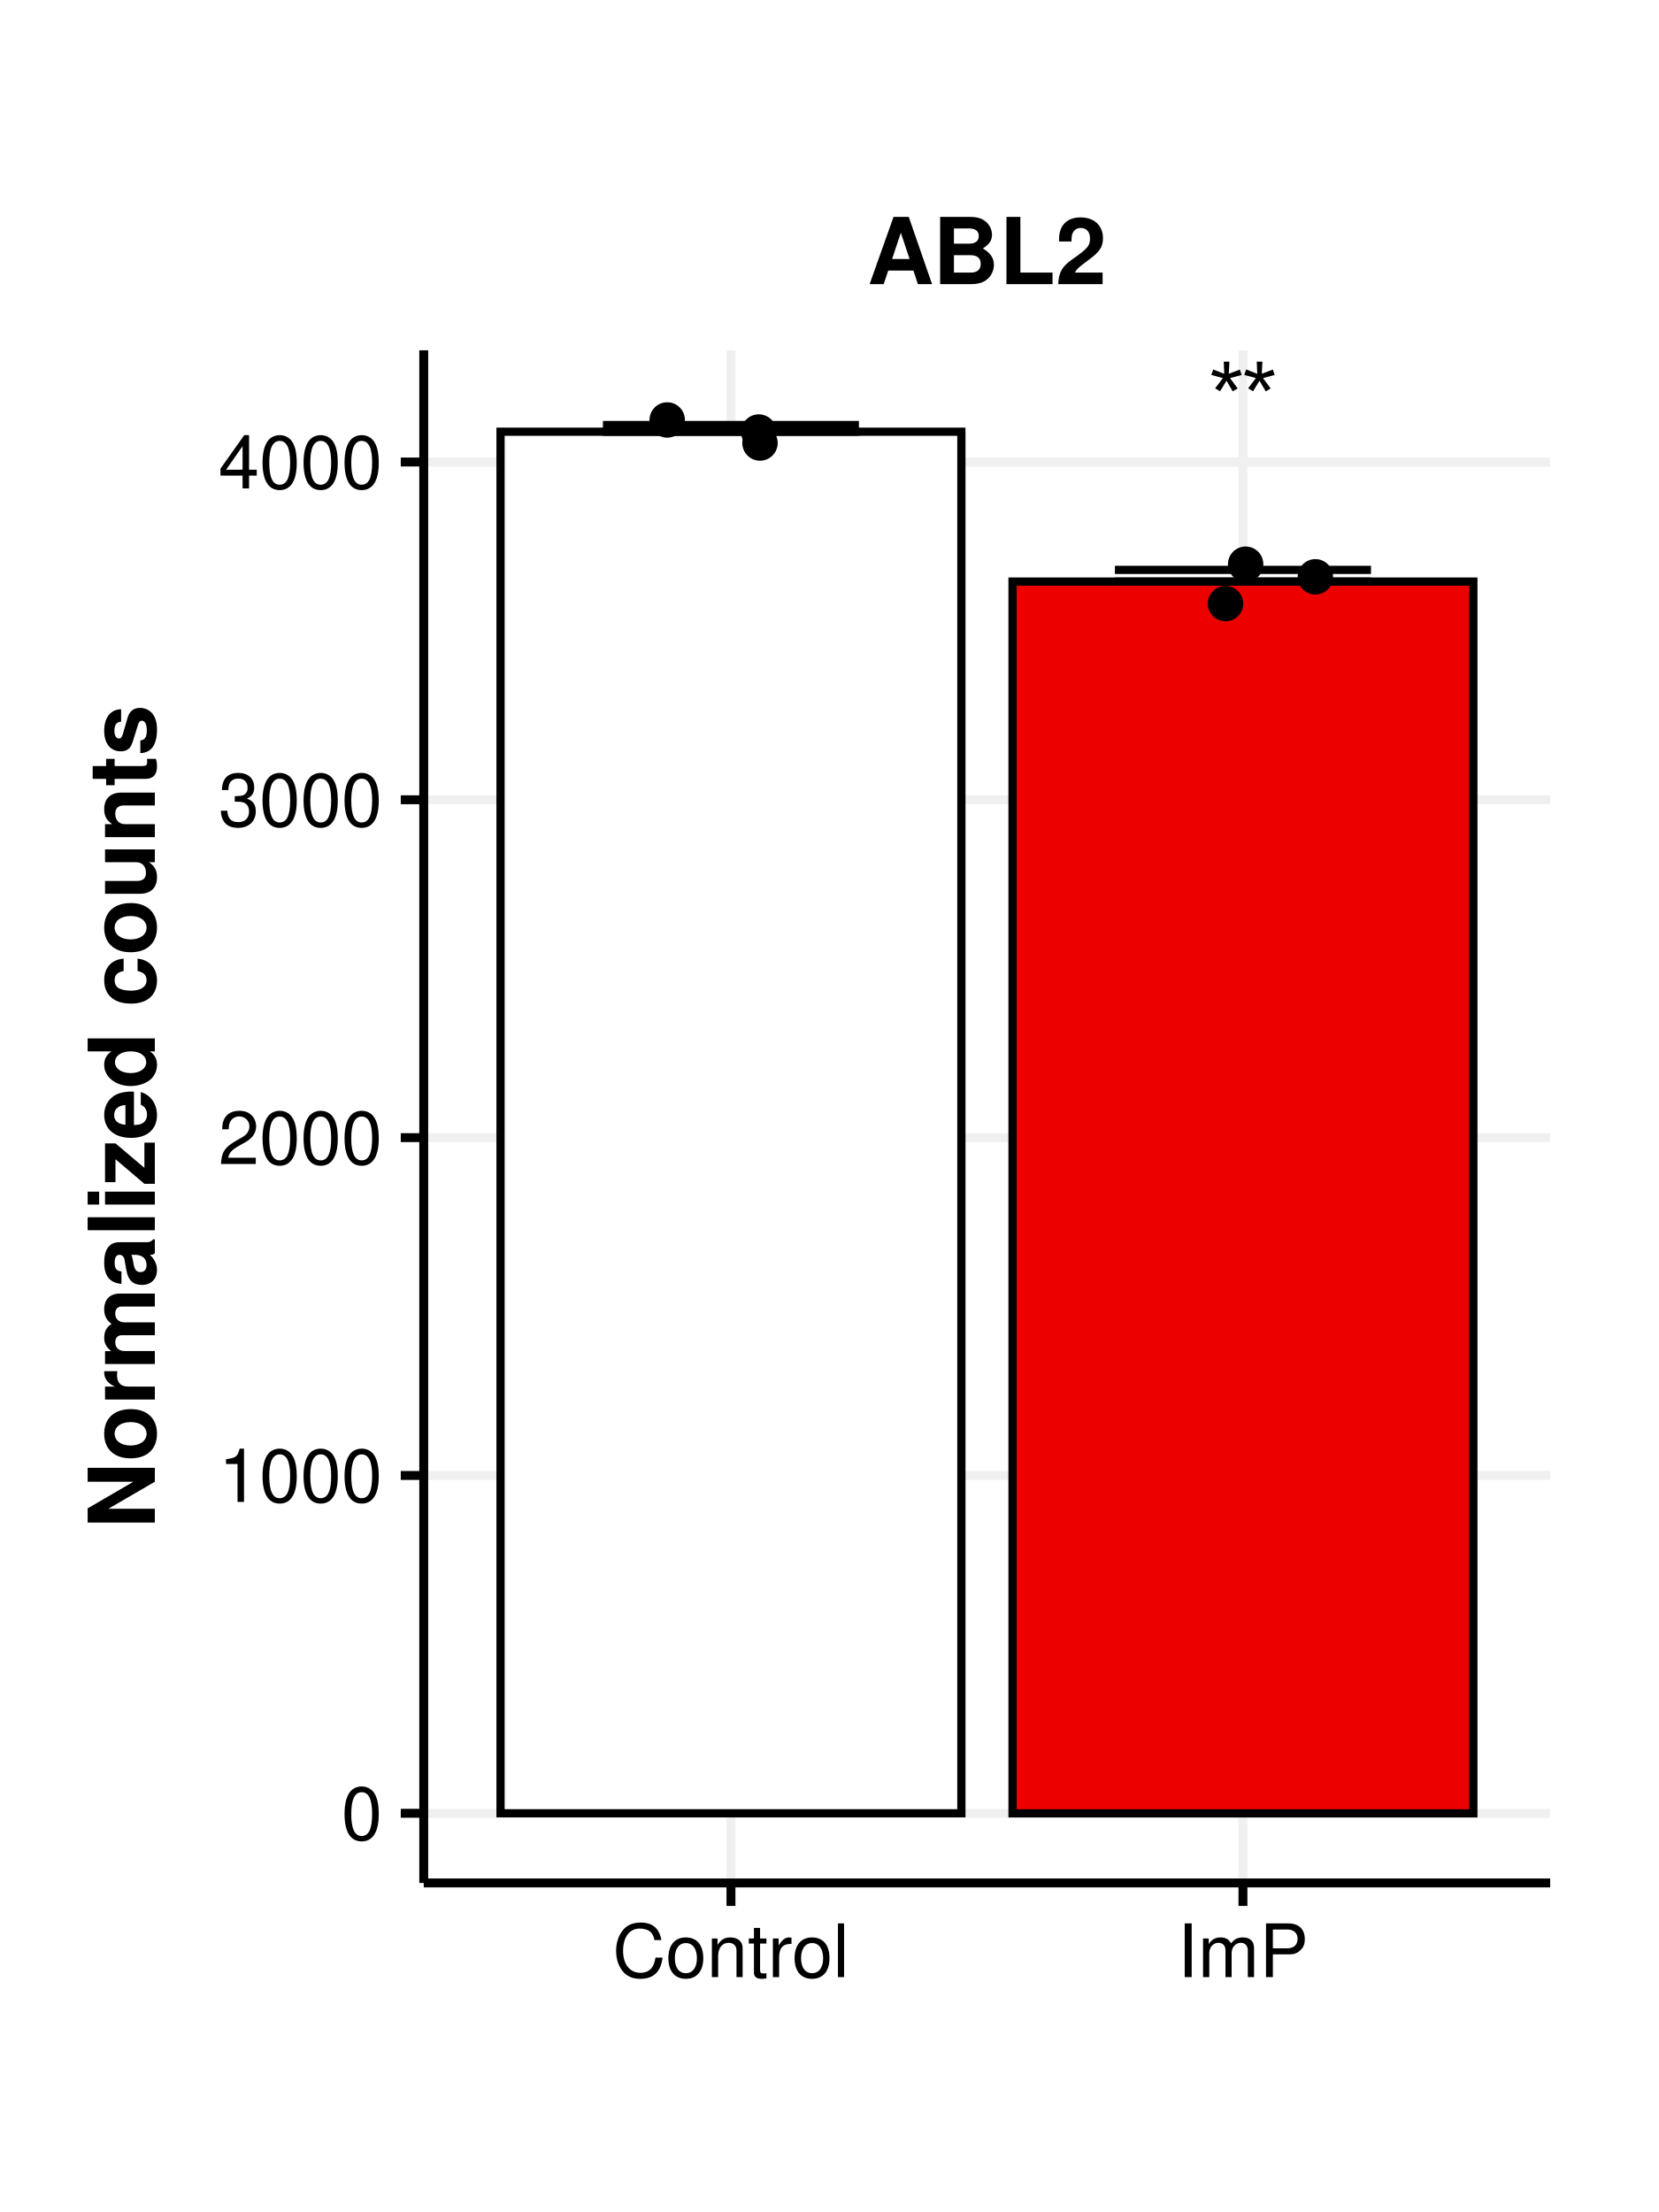
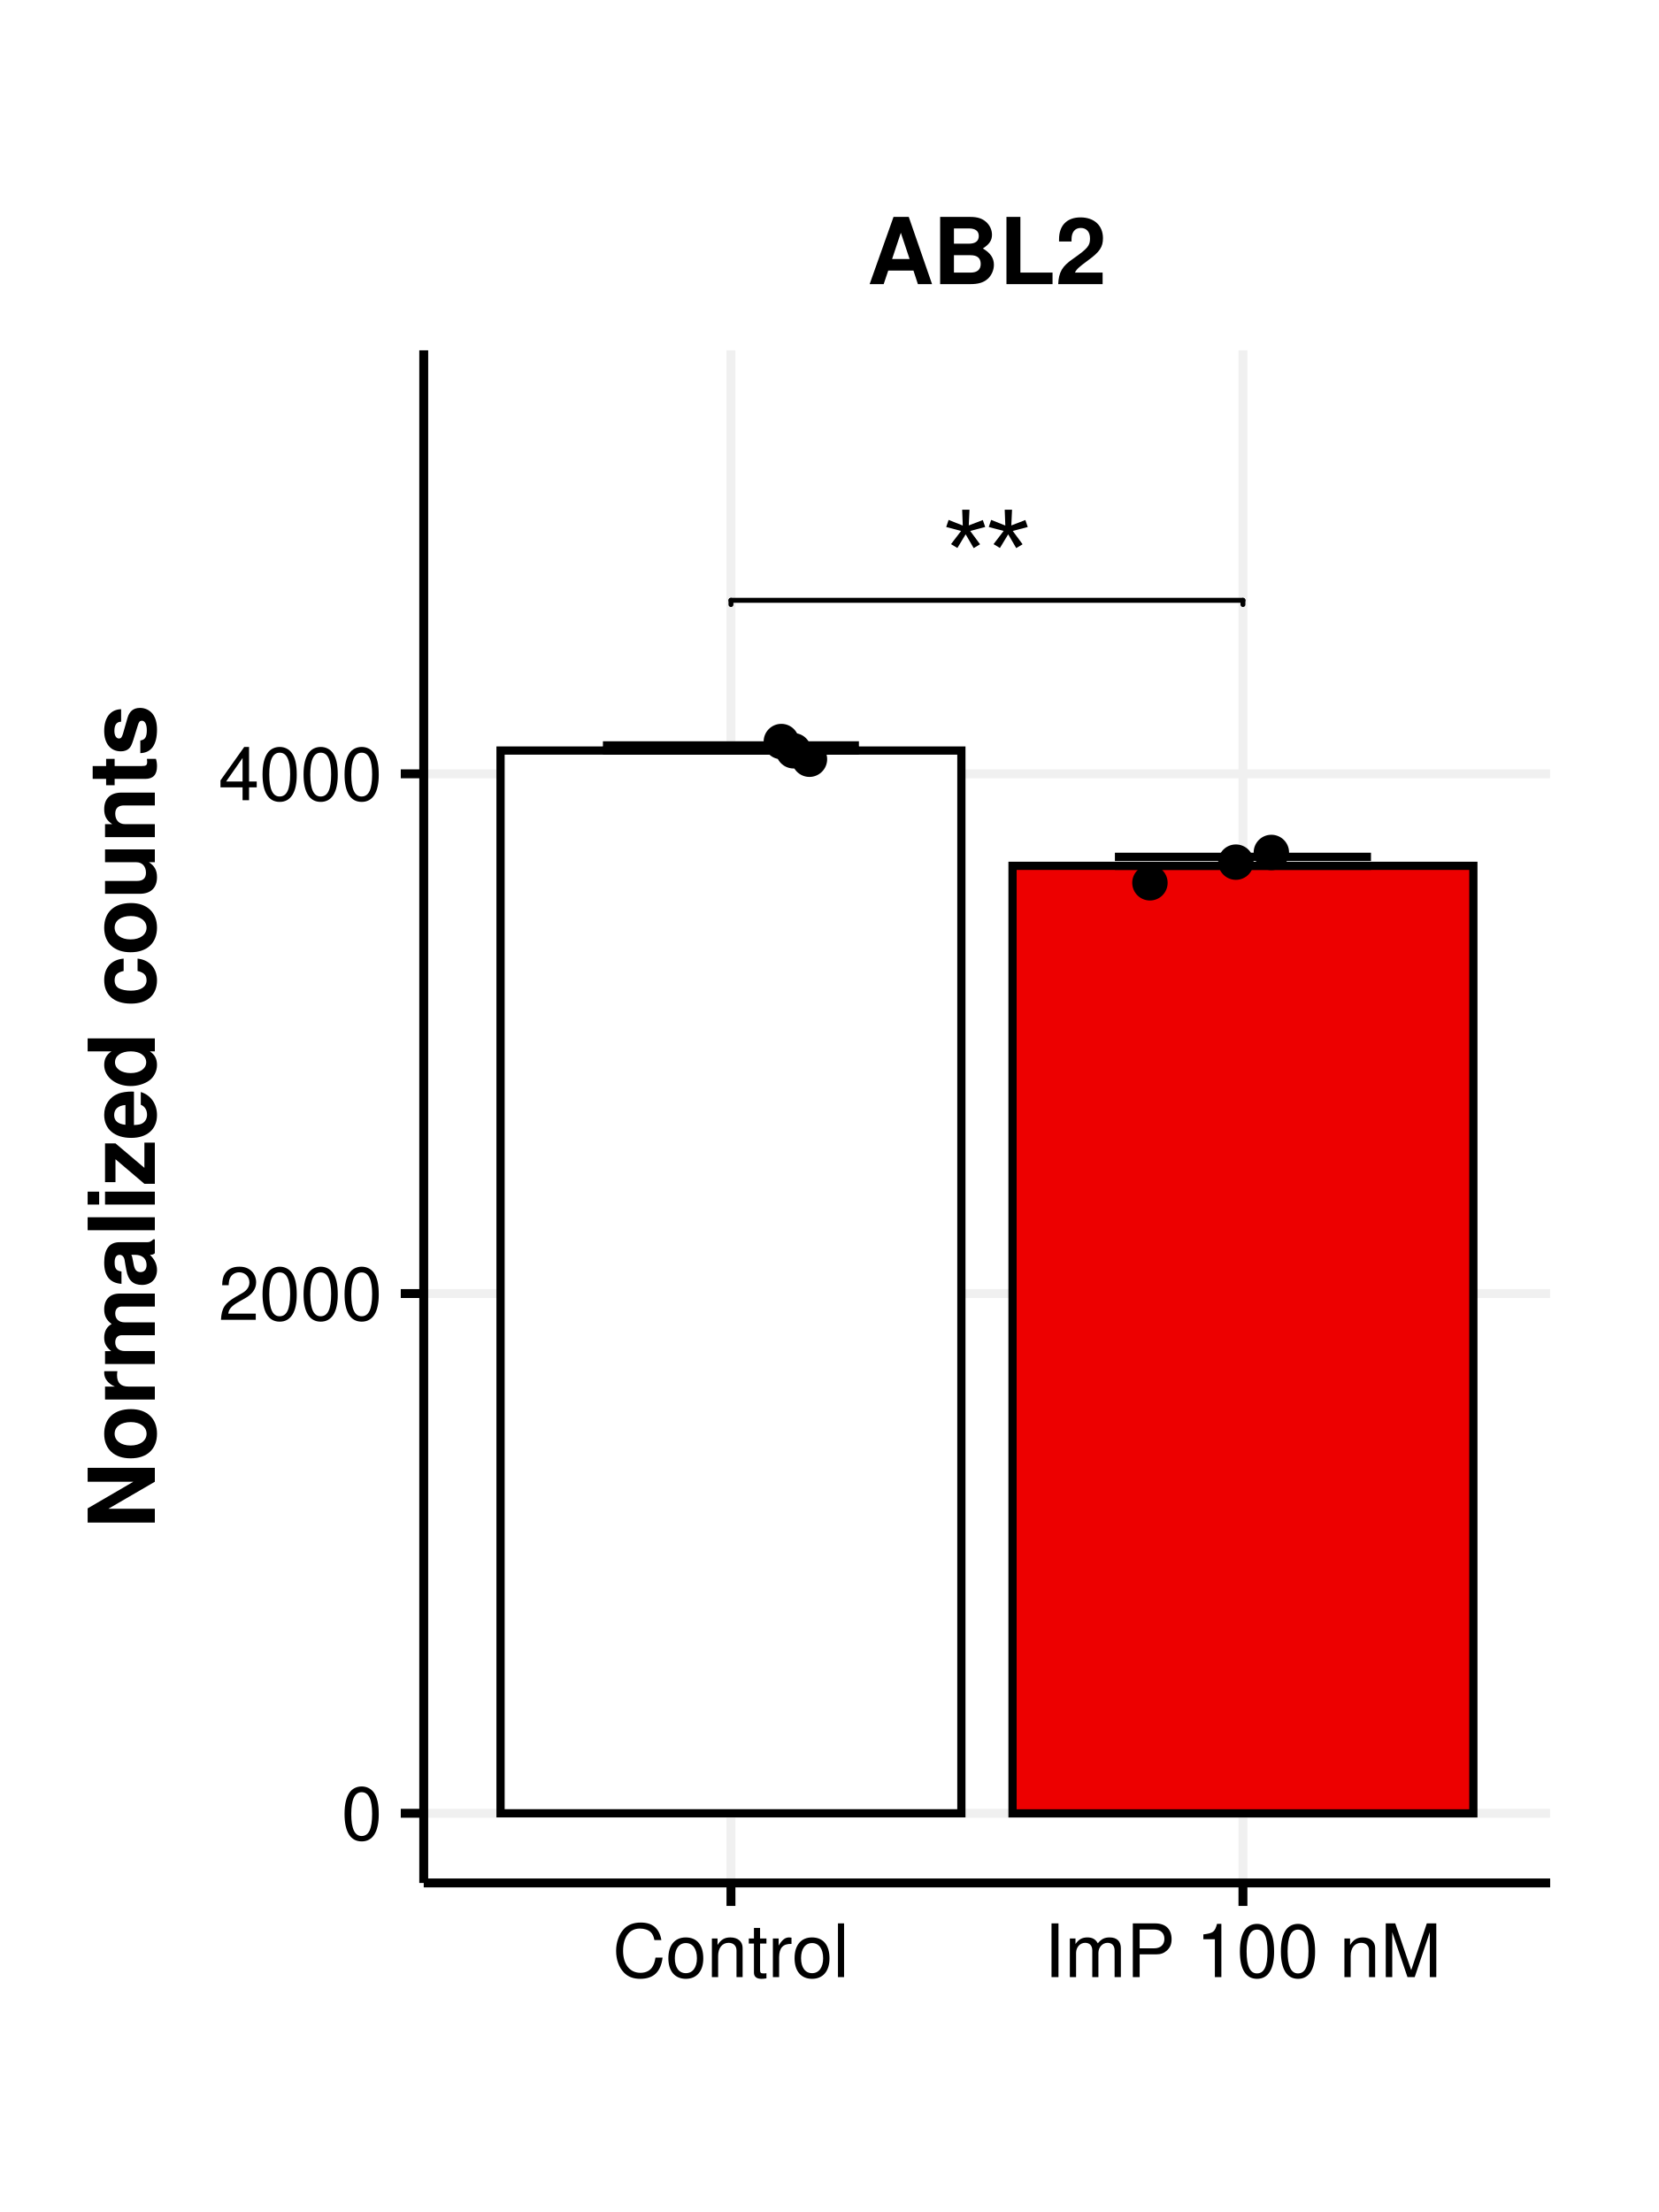
<svg xmlns="http://www.w3.org/2000/svg" class="svglite" width="216.00pt" height="288.00pt" viewBox="0 0 216.00 288.00">
  <defs>
    <style type="text/css">
    .svglite line, .svglite polyline, .svglite polygon, .svglite path, .svglite rect, .svglite circle {
      fill: none;
      stroke: #000000;
      stroke-linecap: round;
      stroke-linejoin: round;
      stroke-miterlimit: 10.00;
    }
    .svglite text {
      white-space: pre;
    }
  </style>
  </defs>
  <rect width="100%" height="100%" style="stroke: none; fill: #FFFFFF;" />
  <defs>
    <clipPath id="cpMC4wMHwyMTYuMDB8MC4wMHwyODguMDA=">
      <rect x="0.00" y="0.00" width="216.00" height="288.00" />
    </clipPath>
  </defs>
  <g clip-path="url(#cpMC4wMHwyMTYuMDB8MC4wMHwyODguMDA=)">
    <rect x="0.00" y="0.00" width="216.00" height="288.00" style="stroke-width: 1.16; stroke: none; fill: #FFFFFF;" />
  </g>
  <defs>
    <clipPath id="cpNTUuMTd8MjAxLjgzfDQ1LjYxfDI0NS4xNg==">
      <rect x="55.17" y="45.61" width="146.65" height="199.55" />
    </clipPath>
  </defs>
  <g clip-path="url(#cpNTUuMTd8MjAxLjgzfDQ1LjYxfDI0NS4xNg==)">
    <rect x="55.17" y="45.61" width="146.65" height="199.55" style="stroke-width: 1.16; stroke: none; fill: #FFFFFF;" />
    <polyline points="55.17,236.09 201.83,236.09 " style="stroke-width: 1.16; stroke: #F0F0F0; stroke-linecap: butt;" />
-     <polyline points="55.17,192.10 201.83,192.10 " style="stroke-width: 1.16; stroke: #F0F0F0; stroke-linecap: butt;" />
-     <polyline points="55.17,148.12 201.83,148.12 " style="stroke-width: 1.16; stroke: #F0F0F0; stroke-linecap: butt;" />
-     <polyline points="55.17,104.13 201.83,104.13 " style="stroke-width: 1.16; stroke: #F0F0F0; stroke-linecap: butt;" />
-     <polyline points="55.17,60.15 201.83,60.15 " style="stroke-width: 1.16; stroke: #F0F0F0; stroke-linecap: butt;" />
+     <polyline points="55.17,168.42 201.83,168.42 " style="stroke-width: 1.16; stroke: #F0F0F0; stroke-linecap: butt;" />
+     <polyline points="55.17,100.75 201.83,100.75 " style="stroke-width: 1.16; stroke: #F0F0F0; stroke-linecap: butt;" />
    <polyline points="95.17,245.16 95.17,45.61 " style="stroke-width: 1.16; stroke: #F0F0F0; stroke-linecap: butt;" />
    <polyline points="161.83,245.16 161.83,45.61 " style="stroke-width: 1.16; stroke: #F0F0F0; stroke-linecap: butt;" />
-     <text x="161.83" y="54.68" text-anchor="middle" style="font-size: 11.04px; font-family: &quot;Arial&quot;;" textLength="8.58px" lengthAdjust="spacingAndGlyphs">**</text>
-     <rect x="65.17" y="56.21" width="60.00" height="179.88" style="stroke-width: 1.07; stroke-linecap: butt; stroke-linejoin: miter; fill: #FFFFFF;" />
-     <rect x="131.83" y="75.72" width="60.00" height="160.38" style="stroke-width: 1.07; stroke-linecap: butt; stroke-linejoin: miter; fill: #ED0000;" />
-     <polyline points="78.50,55.34 111.83,55.34 " style="stroke-width: 1.07; stroke-linecap: butt;" />
-     <polyline points="95.17,55.34 95.17,56.21 " style="stroke-width: 1.07; stroke-linecap: butt;" />
-     <polyline points="78.50,56.21 111.83,56.21 " style="stroke-width: 1.07; stroke-linecap: butt;" />
-     <polyline points="145.16,74.20 178.50,74.20 " style="stroke-width: 1.07; stroke-linecap: butt;" />
-     <polyline points="161.83,74.20 161.83,75.72 " style="stroke-width: 1.07; stroke-linecap: butt;" />
-     <polyline points="145.16,75.72 178.50,75.72 " style="stroke-width: 1.07; stroke-linecap: butt;" />
-     <circle cx="86.87" cy="54.68" r="1.95" style="stroke-width: 0.71; fill: #000000;" />
-     <circle cx="98.95" cy="57.68" r="1.95" style="stroke-width: 0.71; fill: #000000;" />
-     <circle cx="98.79" cy="56.25" r="1.95" style="stroke-width: 0.71; fill: #000000;" />
-     <circle cx="159.56" cy="78.59" r="1.95" style="stroke-width: 0.71; fill: #000000;" />
-     <circle cx="171.26" cy="75.10" r="1.95" style="stroke-width: 0.71; fill: #000000;" />
-     <circle cx="162.18" cy="73.46" r="1.95" style="stroke-width: 0.71; fill: #000000;" />
+     <rect x="65.17" y="97.72" width="60.00" height="138.37" style="stroke-width: 1.07; stroke-linecap: butt; stroke-linejoin: miter; fill: #FFFFFF;" />
+     <rect x="131.83" y="112.73" width="60.00" height="123.37" style="stroke-width: 1.07; stroke-linecap: butt; stroke-linejoin: miter; fill: #ED0000;" />
+     <polyline points="78.50,97.05 111.83,97.05 " style="stroke-width: 1.07; stroke-linecap: butt;" />
+     <polyline points="95.17,97.05 95.17,97.72 " style="stroke-width: 1.07; stroke-linecap: butt;" />
+     <polyline points="78.50,97.72 111.83,97.72 " style="stroke-width: 1.07; stroke-linecap: butt;" />
+     <polyline points="145.16,111.56 178.50,111.56 " style="stroke-width: 1.07; stroke-linecap: butt;" />
+     <polyline points="161.83,111.56 161.83,112.73 " style="stroke-width: 1.07; stroke-linecap: butt;" />
+     <polyline points="145.16,112.73 178.50,112.73 " style="stroke-width: 1.07; stroke-linecap: butt;" />
+     <circle cx="101.73" cy="96.55" r="1.95" style="stroke-width: 0.71; fill: #000000;" />
+     <circle cx="105.39" cy="98.85" r="1.95" style="stroke-width: 0.71; fill: #000000;" />
+     <circle cx="103.32" cy="97.75" r="1.95" style="stroke-width: 0.71; fill: #000000;" />
+     <circle cx="149.72" cy="114.94" r="1.95" style="stroke-width: 0.71; fill: #000000;" />
+     <circle cx="160.91" cy="112.25" r="1.95" style="stroke-width: 0.71; fill: #000000;" />
+     <circle cx="165.53" cy="110.99" r="1.95" style="stroke-width: 0.71; fill: #000000;" />
+     <text x="128.50" y="76.16" text-anchor="middle" style="font-size: 14.23px; font-family: &quot;Arial&quot;;" textLength="11.07px" lengthAdjust="spacingAndGlyphs">**</text>
+     <line x1="95.17" y1="78.71" x2="95.17" y2="78.16" style="stroke-width: 0.64;" />
+     <line x1="95.17" y1="78.16" x2="161.83" y2="78.16" style="stroke-width: 0.64;" />
+     <line x1="161.83" y1="78.16" x2="161.83" y2="78.71" style="stroke-width: 0.64;" />
    <rect x="55.17" y="45.61" width="146.65" height="199.55" style="stroke-width: 1.16; stroke: none;" />
  </g>
  <g clip-path="url(#cpMC4wMHwyMTYuMDB8MC4wMHwyODguMDA=)">
    <polyline points="55.17,245.16 55.17,45.61 " style="stroke-width: 1.16; stroke-linecap: butt;" />
    <text x="49.79" y="239.53" text-anchor="end" style="font-size: 9.60px; font-family: &quot;Helvetica&quot;;" textLength="5.34px" lengthAdjust="spacingAndGlyphs">0</text>
-     <text x="49.79" y="195.55" text-anchor="end" style="font-size: 9.60px; font-family: &quot;Helvetica&quot;;" textLength="21.34px" lengthAdjust="spacingAndGlyphs">1000</text>
-     <text x="49.79" y="151.56" text-anchor="end" style="font-size: 9.60px; font-family: &quot;Helvetica&quot;;" textLength="21.34px" lengthAdjust="spacingAndGlyphs">2000</text>
-     <text x="49.79" y="107.57" text-anchor="end" style="font-size: 9.60px; font-family: &quot;Helvetica&quot;;" textLength="21.34px" lengthAdjust="spacingAndGlyphs">3000</text>
-     <text x="49.79" y="63.59" text-anchor="end" style="font-size: 9.60px; font-family: &quot;Helvetica&quot;;" textLength="21.34px" lengthAdjust="spacingAndGlyphs">4000</text>
+     <text x="49.79" y="171.86" text-anchor="end" style="font-size: 9.60px; font-family: &quot;Helvetica&quot;;" textLength="21.34px" lengthAdjust="spacingAndGlyphs">2000</text>
+     <text x="49.79" y="104.19" text-anchor="end" style="font-size: 9.60px; font-family: &quot;Helvetica&quot;;" textLength="21.34px" lengthAdjust="spacingAndGlyphs">4000</text>
    <polyline points="52.18,236.09 55.17,236.09 " style="stroke-width: 1.16; stroke-linecap: butt;" />
-     <polyline points="52.18,192.10 55.17,192.10 " style="stroke-width: 1.16; stroke-linecap: butt;" />
-     <polyline points="52.18,148.12 55.17,148.12 " style="stroke-width: 1.16; stroke-linecap: butt;" />
-     <polyline points="52.18,104.13 55.17,104.13 " style="stroke-width: 1.16; stroke-linecap: butt;" />
-     <polyline points="52.18,60.15 55.17,60.15 " style="stroke-width: 1.16; stroke-linecap: butt;" />
+     <polyline points="52.18,168.42 55.17,168.42 " style="stroke-width: 1.16; stroke-linecap: butt;" />
+     <polyline points="52.18,100.75 55.17,100.75 " style="stroke-width: 1.16; stroke-linecap: butt;" />
    <polyline points="55.17,245.16 201.83,245.16 " style="stroke-width: 1.16; stroke-linecap: butt;" />
    <polyline points="95.17,248.15 95.17,245.16 " style="stroke-width: 1.16; stroke-linecap: butt;" />
    <polyline points="161.83,248.15 161.83,245.16 " style="stroke-width: 1.16; stroke-linecap: butt;" />
    <text x="95.17" y="257.42" text-anchor="middle" style="font-size: 9.60px; font-family: &quot;Helvetica&quot;;" textLength="30.92px" lengthAdjust="spacingAndGlyphs">Control</text>
-     <text x="161.83" y="257.42" text-anchor="middle" style="font-size: 9.60px; font-family: &quot;Helvetica&quot;;" textLength="17.06px" lengthAdjust="spacingAndGlyphs">ImP</text>
+     <text x="161.83" y="257.42" text-anchor="middle" style="font-size: 9.60px; font-family: &quot;Helvetica&quot;;" textLength="51.72px" lengthAdjust="spacingAndGlyphs">ImP 100 nM</text>
    <text transform="translate(20.16,145.39) rotate(-90)" text-anchor="middle" style="font-size: 12.00px; font-weight: bold; font-family: &quot;Helvetica&quot;;" textLength="107.35px" lengthAdjust="spacingAndGlyphs">Normalized counts</text>
    <text x="128.50" y="36.99" text-anchor="middle" style="font-size: 12.00px; font-weight: bold; font-family: &quot;Helvetica&quot;;" textLength="31.34px" lengthAdjust="spacingAndGlyphs">ABL2</text>
  </g>
</svg>
